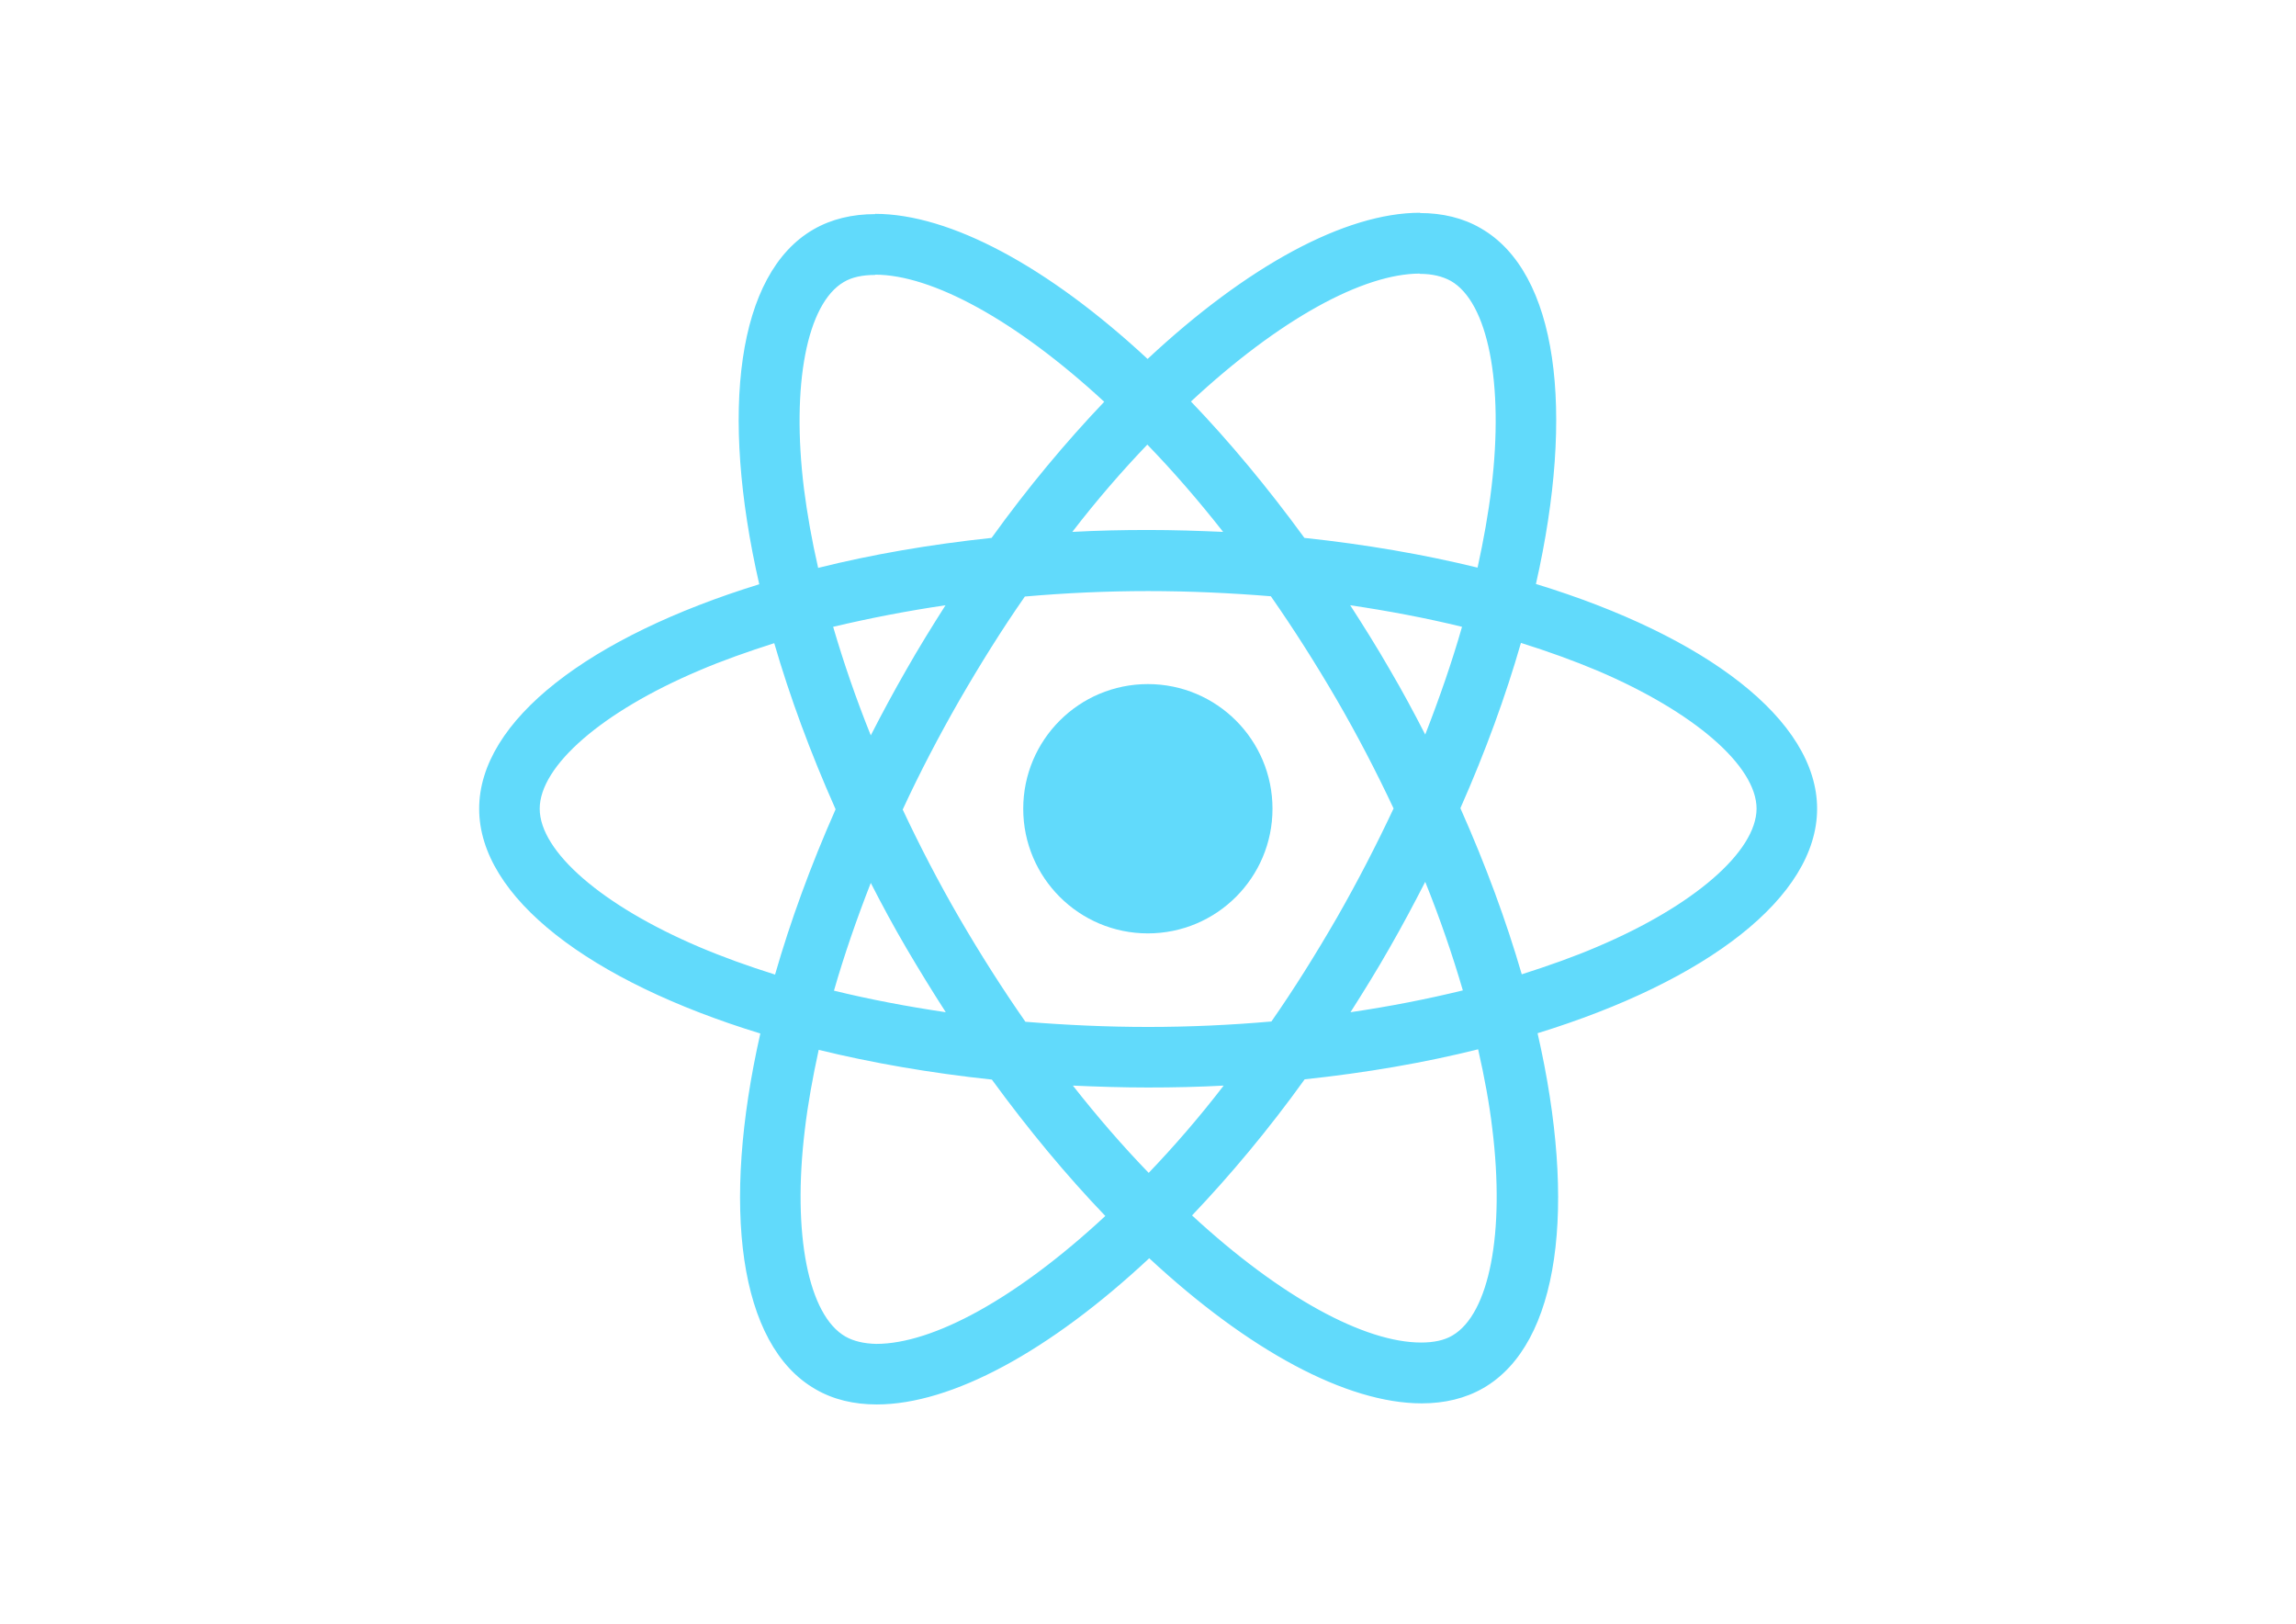
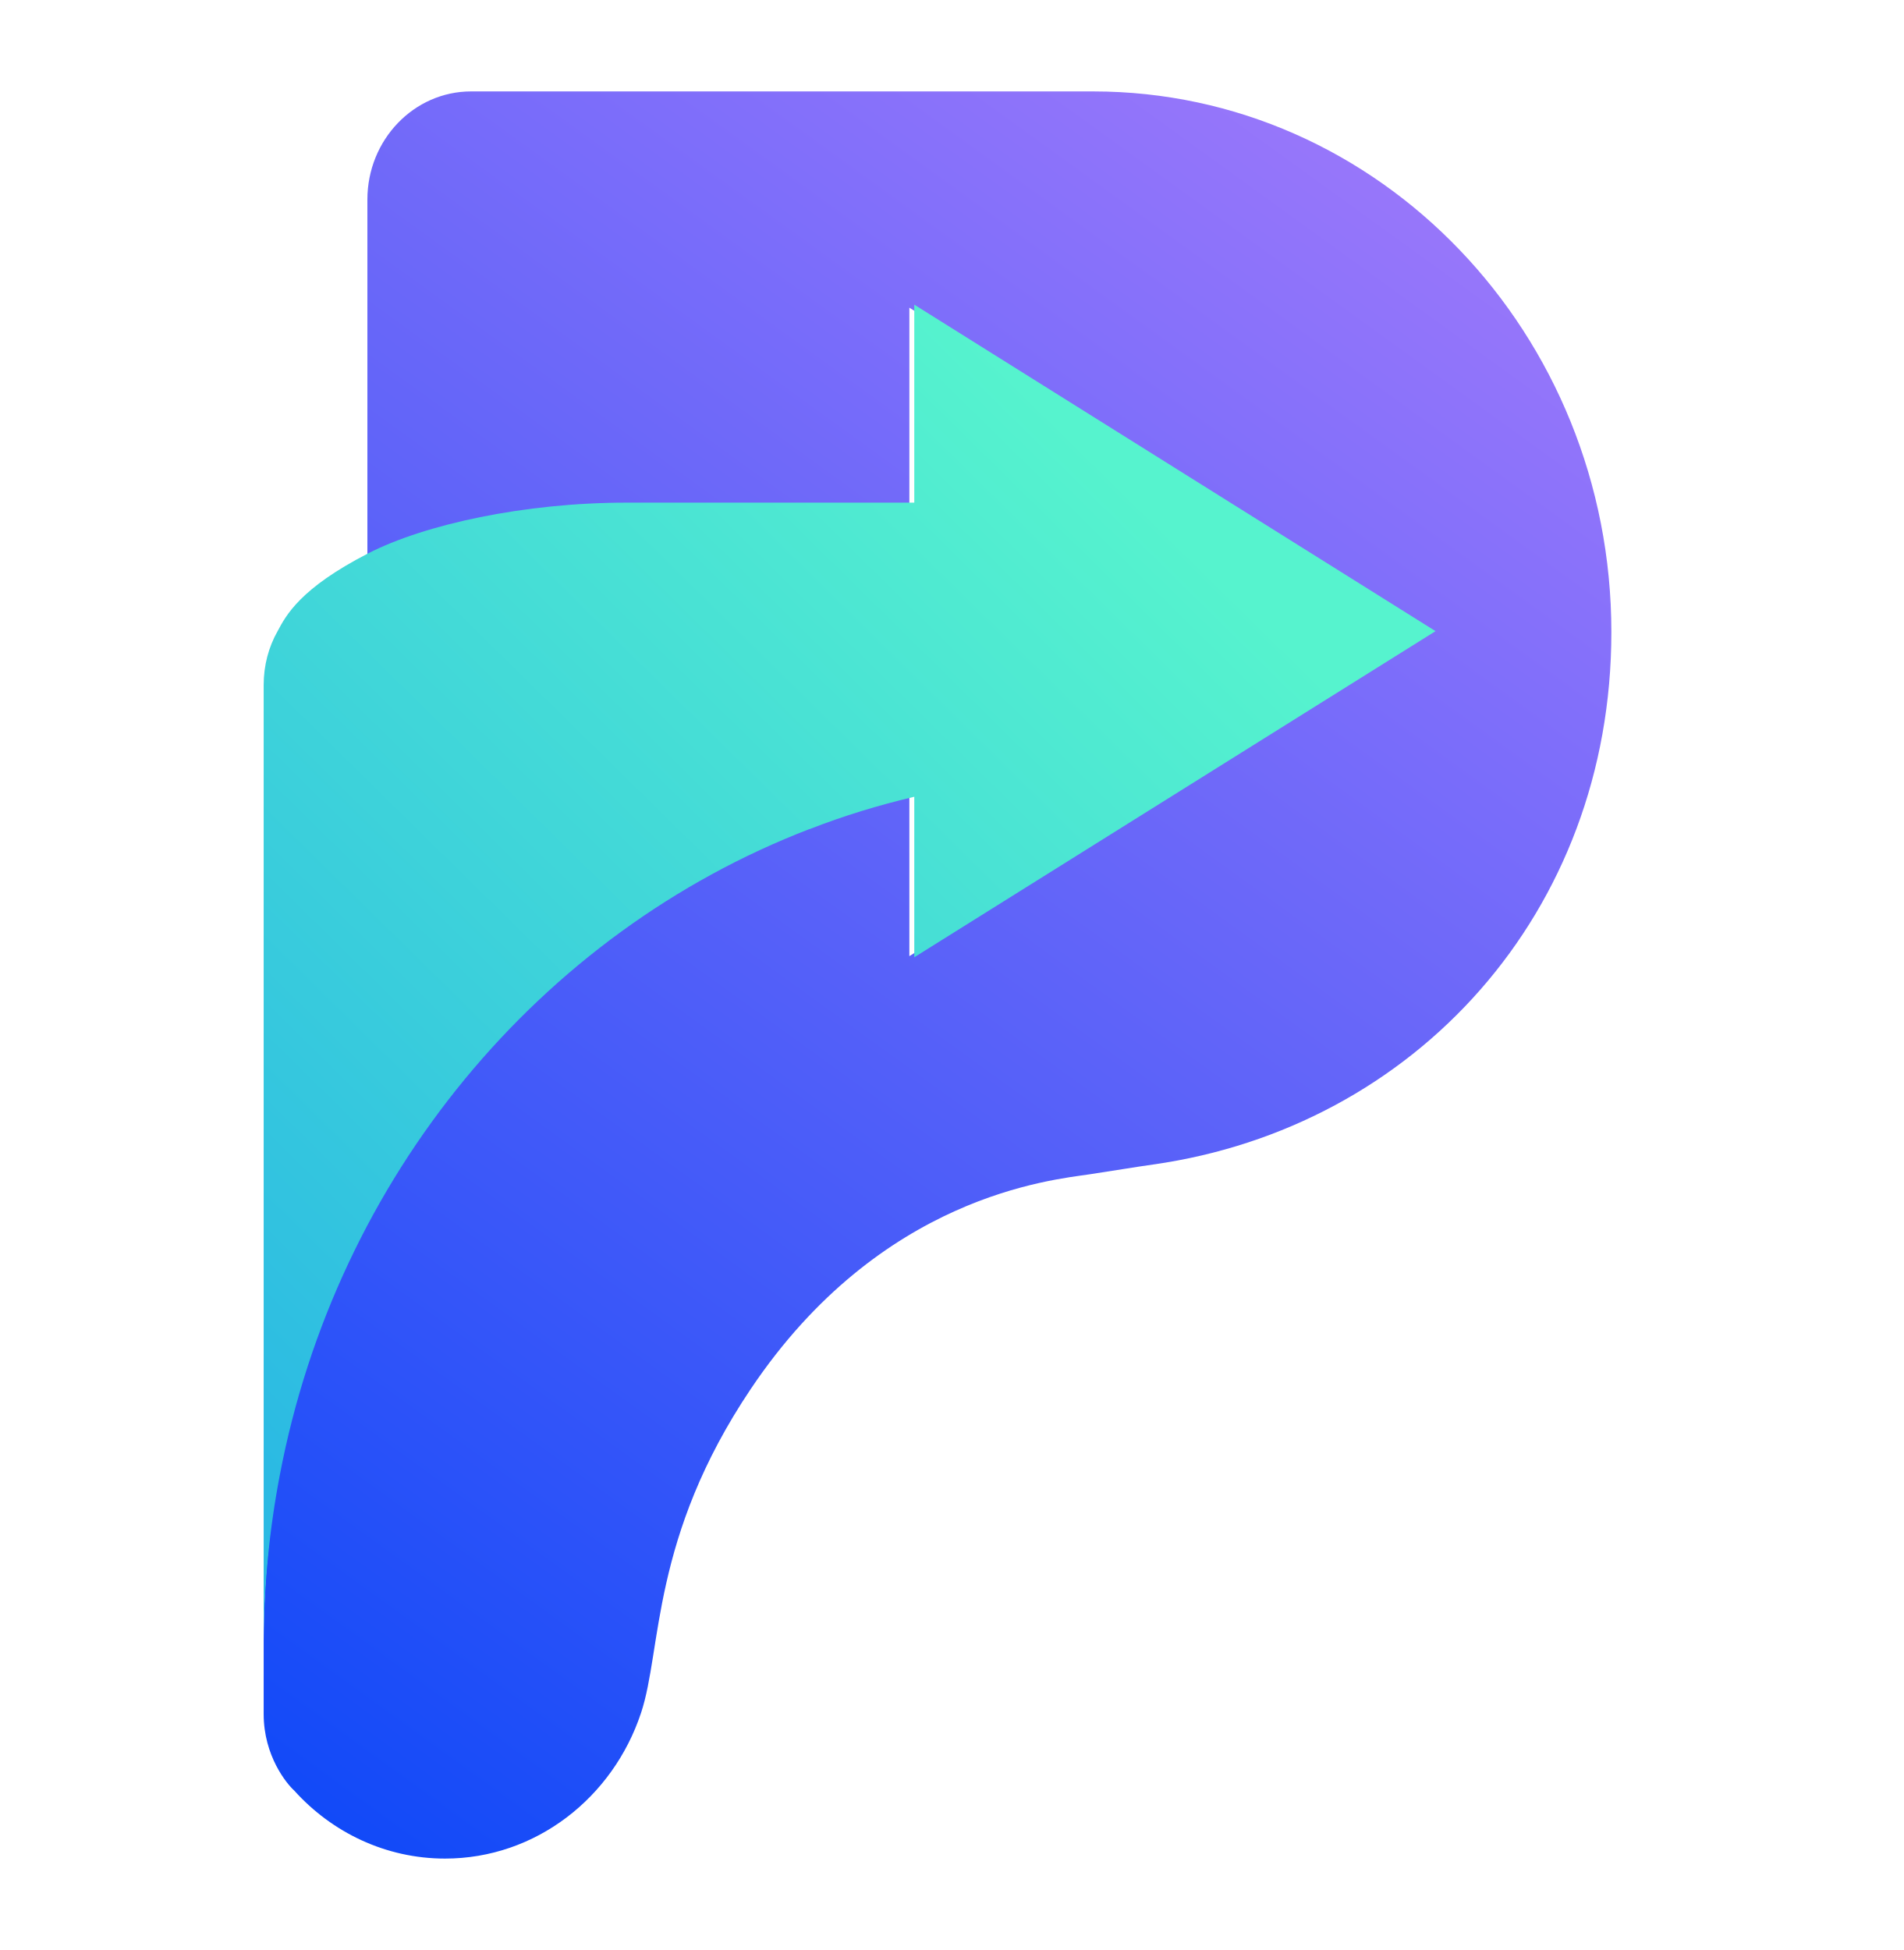
- <svg xmlns="http://www.w3.org/2000/svg" viewBox="0 0 841.9 595.3">
-   <g fill="#61DAFB">
-     <path d="M666.3 296.5c0-32.5-40.7-63.3-103.1-82.4 14.4-63.6 8-114.2-20.2-130.4-6.5-3.8-14.1-5.6-22.4-5.6v22.3c4.6 0 8.3.9 11.4 2.6 13.6 7.8 19.5 37.5 14.9 75.7-1.1 9.4-2.9 19.3-5.1 29.4-19.6-4.8-41-8.5-63.5-10.9-13.5-18.5-27.5-35.3-41.6-50 32.6-30.3 63.2-46.9 84-46.9V78c-27.5 0-63.5 19.6-99.9 53.6-36.4-33.8-72.4-53.2-99.9-53.2v22.3c20.7 0 51.4 16.5 84 46.6-14 14.7-28 31.4-41.3 49.9-22.6 2.4-44 6.1-63.6 11-2.3-10-4-19.7-5.2-29-4.7-38.2 1.1-67.9 14.6-75.8 3-1.8 6.9-2.6 11.5-2.6V78.5c-8.4 0-16 1.8-22.6 5.6-28.1 16.2-34.4 66.7-19.9 130.1-62.2 19.2-102.7 49.9-102.7 82.3 0 32.5 40.7 63.3 103.1 82.4-14.4 63.6-8 114.2 20.2 130.4 6.5 3.8 14.1 5.6 22.5 5.6 27.5 0 63.5-19.6 99.9-53.6 36.4 33.8 72.4 53.2 99.9 53.2 8.4 0 16-1.8 22.6-5.6 28.1-16.2 34.4-66.7 19.9-130.1 62-19.1 102.5-49.9 102.5-82.3zm-130.2-66.7c-3.7 12.9-8.3 26.2-13.5 39.5-4.1-8-8.4-16-13.1-24-4.6-8-9.5-15.8-14.4-23.4 14.2 2.1 27.9 4.7 41 7.9zm-45.8 106.5c-7.8 13.5-15.8 26.3-24.1 38.2-14.9 1.3-30 2-45.2 2-15.1 0-30.2-.7-45-1.9-8.3-11.9-16.4-24.6-24.2-38-7.6-13.1-14.5-26.4-20.8-39.8 6.2-13.4 13.2-26.8 20.7-39.9 7.8-13.5 15.8-26.3 24.1-38.2 14.9-1.3 30-2 45.2-2 15.1 0 30.2.7 45 1.9 8.3 11.9 16.4 24.6 24.2 38 7.6 13.1 14.5 26.4 20.8 39.8-6.3 13.4-13.2 26.8-20.7 39.9zm32.3-13c5.4 13.4 10 26.8 13.8 39.8-13.1 3.2-26.9 5.9-41.2 8 4.9-7.7 9.8-15.6 14.4-23.7 4.6-8 8.9-16.1 13-24.1zM421.2 430c-9.3-9.6-18.6-20.3-27.8-32 9 .4 18.2.7 27.5.7 9.4 0 18.7-.2 27.8-.7-9 11.7-18.3 22.4-27.5 32zm-74.4-58.9c-14.2-2.1-27.9-4.7-41-7.9 3.7-12.9 8.3-26.2 13.5-39.5 4.1 8 8.4 16 13.1 24 4.7 8 9.5 15.8 14.4 23.4zM420.7 163c9.3 9.6 18.6 20.3 27.8 32-9-.4-18.2-.7-27.5-.7-9.4 0-18.7.2-27.8.7 9-11.7 18.3-22.4 27.5-32zm-74 58.9c-4.9 7.7-9.8 15.6-14.4 23.7-4.6 8-8.9 16-13 24-5.4-13.4-10-26.8-13.8-39.8 13.1-3.1 26.9-5.8 41.2-7.9zm-90.5 125.2c-35.4-15.1-58.3-34.9-58.3-50.6 0-15.7 22.9-35.6 58.3-50.6 8.6-3.7 18-7 27.7-10.1 5.7 19.6 13.2 40 22.5 60.9-9.2 20.8-16.6 41.1-22.2 60.6-9.9-3.1-19.3-6.5-28-10.2zM310 490c-13.6-7.8-19.5-37.5-14.9-75.7 1.1-9.4 2.9-19.3 5.1-29.4 19.6 4.8 41 8.5 63.5 10.9 13.5 18.5 27.5 35.3 41.6 50-32.6 30.3-63.2 46.9-84 46.9-4.5-.1-8.3-1-11.3-2.7zm237.2-76.2c4.7 38.2-1.1 67.9-14.6 75.8-3 1.8-6.9 2.6-11.5 2.6-20.7 0-51.4-16.5-84-46.6 14-14.7 28-31.4 41.3-49.9 22.6-2.4 44-6.1 63.6-11 2.3 10.1 4.1 19.8 5.2 29.1zm38.5-66.7c-8.6 3.7-18 7-27.7 10.1-5.7-19.6-13.2-40-22.5-60.9 9.2-20.8 16.6-41.1 22.2-60.6 9.9 3.1 19.3 6.5 28.1 10.2 35.4 15.1 58.3 34.9 58.3 50.6-.1 15.7-23 35.6-58.4 50.6zM320.8 78.4z" />
-     <circle cx="420.9" cy="296.5" r="45.7" />
-     <path d="M520.5 78.1z" />
-   </g>
+ <svg xmlns="http://www.w3.org/2000/svg" width="41" height="42" viewBox="0 0 41 42" fill="none">
+   <path d="M25.871 11.156H25.24V10.5L25.871 11.156Z" fill="#8D88FA" />
+   <path d="M34.706 13.615C34.706 19.663 30.469 24.284 24.835 25.082C24.385 25.146 24.213 25.18 23.473 25.292C22.663 25.414 18.975 25.741 16.173 29.912C14.016 33.121 14.261 35.531 13.807 36.893C13.203 38.717 11.54 40.031 9.585 40.031C8.305 40.031 7.146 39.465 6.337 38.566C6.175 38.42 5.679 37.82 5.679 36.92V35.323C5.679 34.078 5.798 32.862 6.024 31.687C7.237 25.288 11.592 20.069 17.346 17.851H17.352C18.074 17.567 18.824 17.339 19.586 17.159V20.594L23.285 18.279L25.599 16.828H25.605L26.282 16.399L27.687 15.521L30.729 13.613L26.342 10.863H26.282V10.822L19.586 6.627V10.864H13.041C11.252 10.864 9.411 11.3 7.913 12.08V4.298C7.913 3.013 8.914 1.969 10.146 1.969H23.543C29.708 1.969 34.706 7.186 34.706 13.615Z" fill="url(#paint0_linear_8_1103)" />
+   <path d="M25.871 11.156H25.24V10.5L25.871 11.156Z" fill="#8D88FA" />
+   <path d="M30.919 13.594L19.692 20.618V17.161C18.923 17.342 18.169 17.572 17.44 17.857H17.433C11.636 20.089 7.248 25.34 6.025 31.779C5.799 32.962 5.679 34.185 5.679 35.438V14.755C5.679 14.331 5.786 13.935 5.979 13.594C6.161 13.254 6.462 12.673 7.929 11.919C9.144 11.296 11.286 10.826 13.499 10.826H19.692V6.562L30.919 13.594Z" fill="url(#paint1_linear_8_1103)" />
+   <defs>
+     <linearGradient id="paint0_linear_8_1103" x1="27.31" y1="1.39" x2="-0.723" y2="40.149" gradientUnits="userSpaceOnUse">
+       <stop stop-color="#9977FA" />
+       <stop offset="1" stop-color="#0144F8" />
+     </linearGradient>
+     <linearGradient id="paint1_linear_8_1103" x1="3.771" y1="29.704" x2="23.505" y2="9.636" gradientUnits="userSpaceOnUse">
+       <stop stop-color="#2BBAE3" />
+       <stop offset="1" stop-color="#56F3CE" />
+     </linearGradient>
+   </defs>
</svg>
